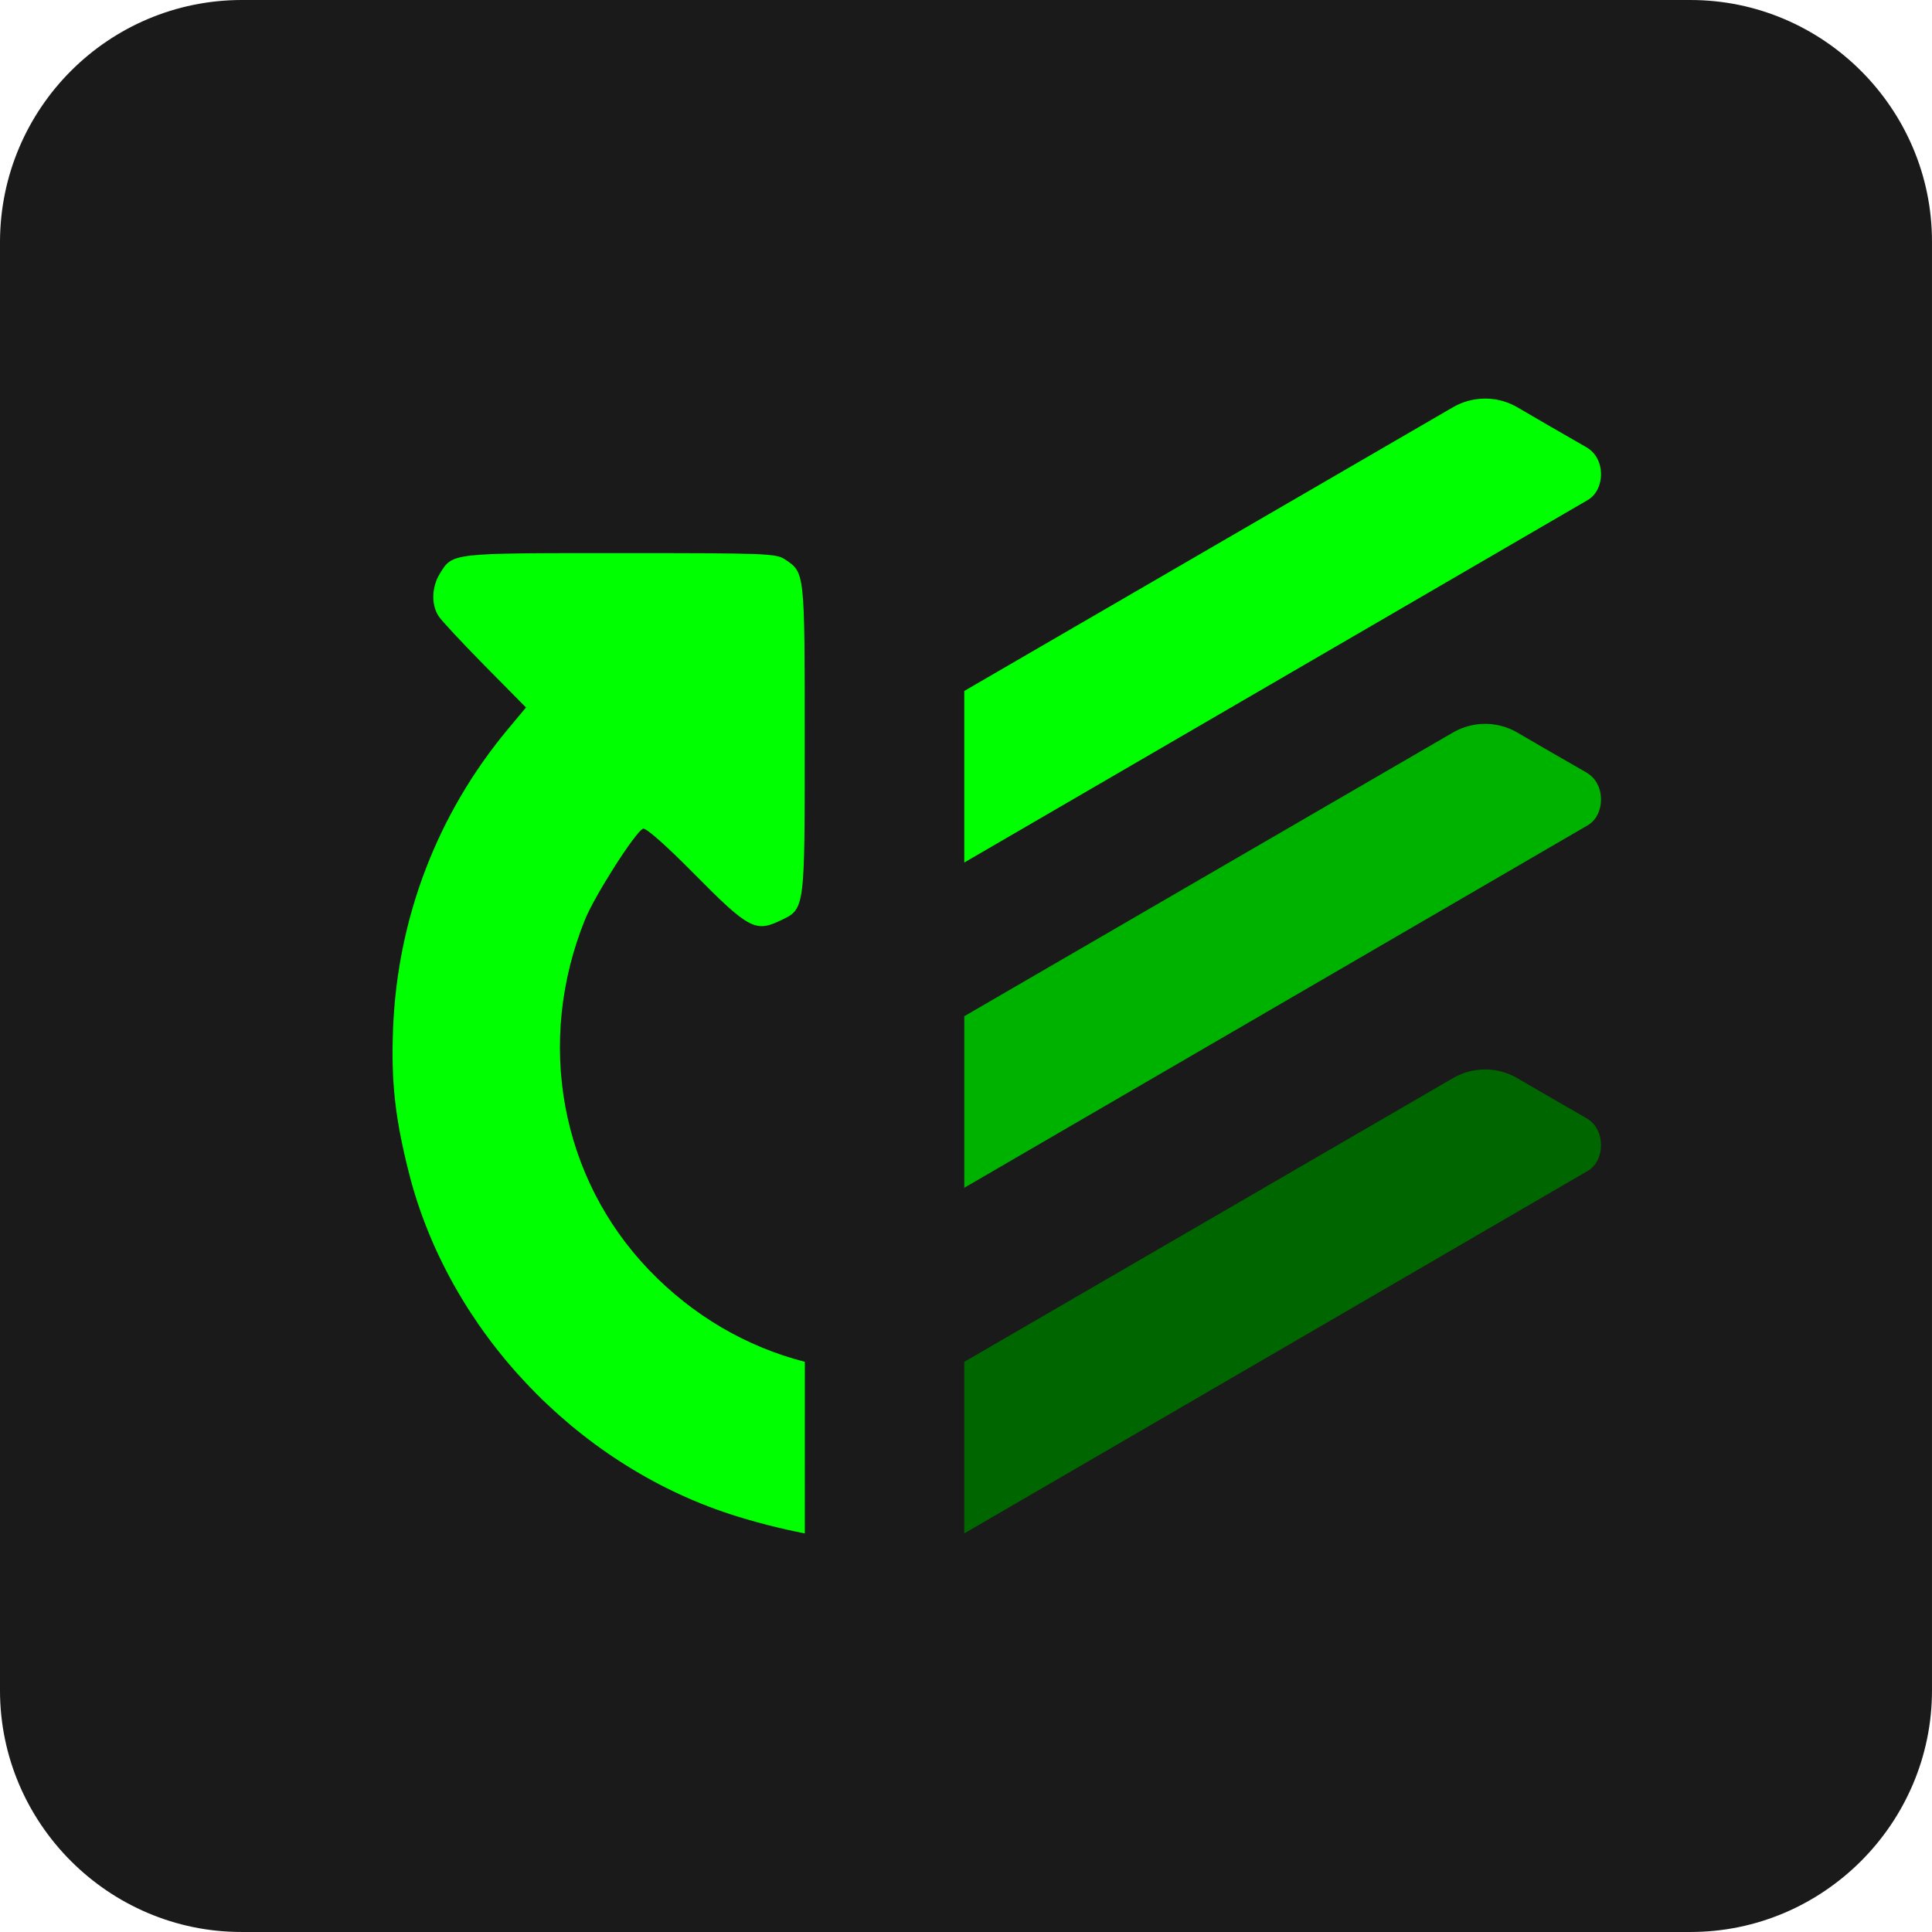
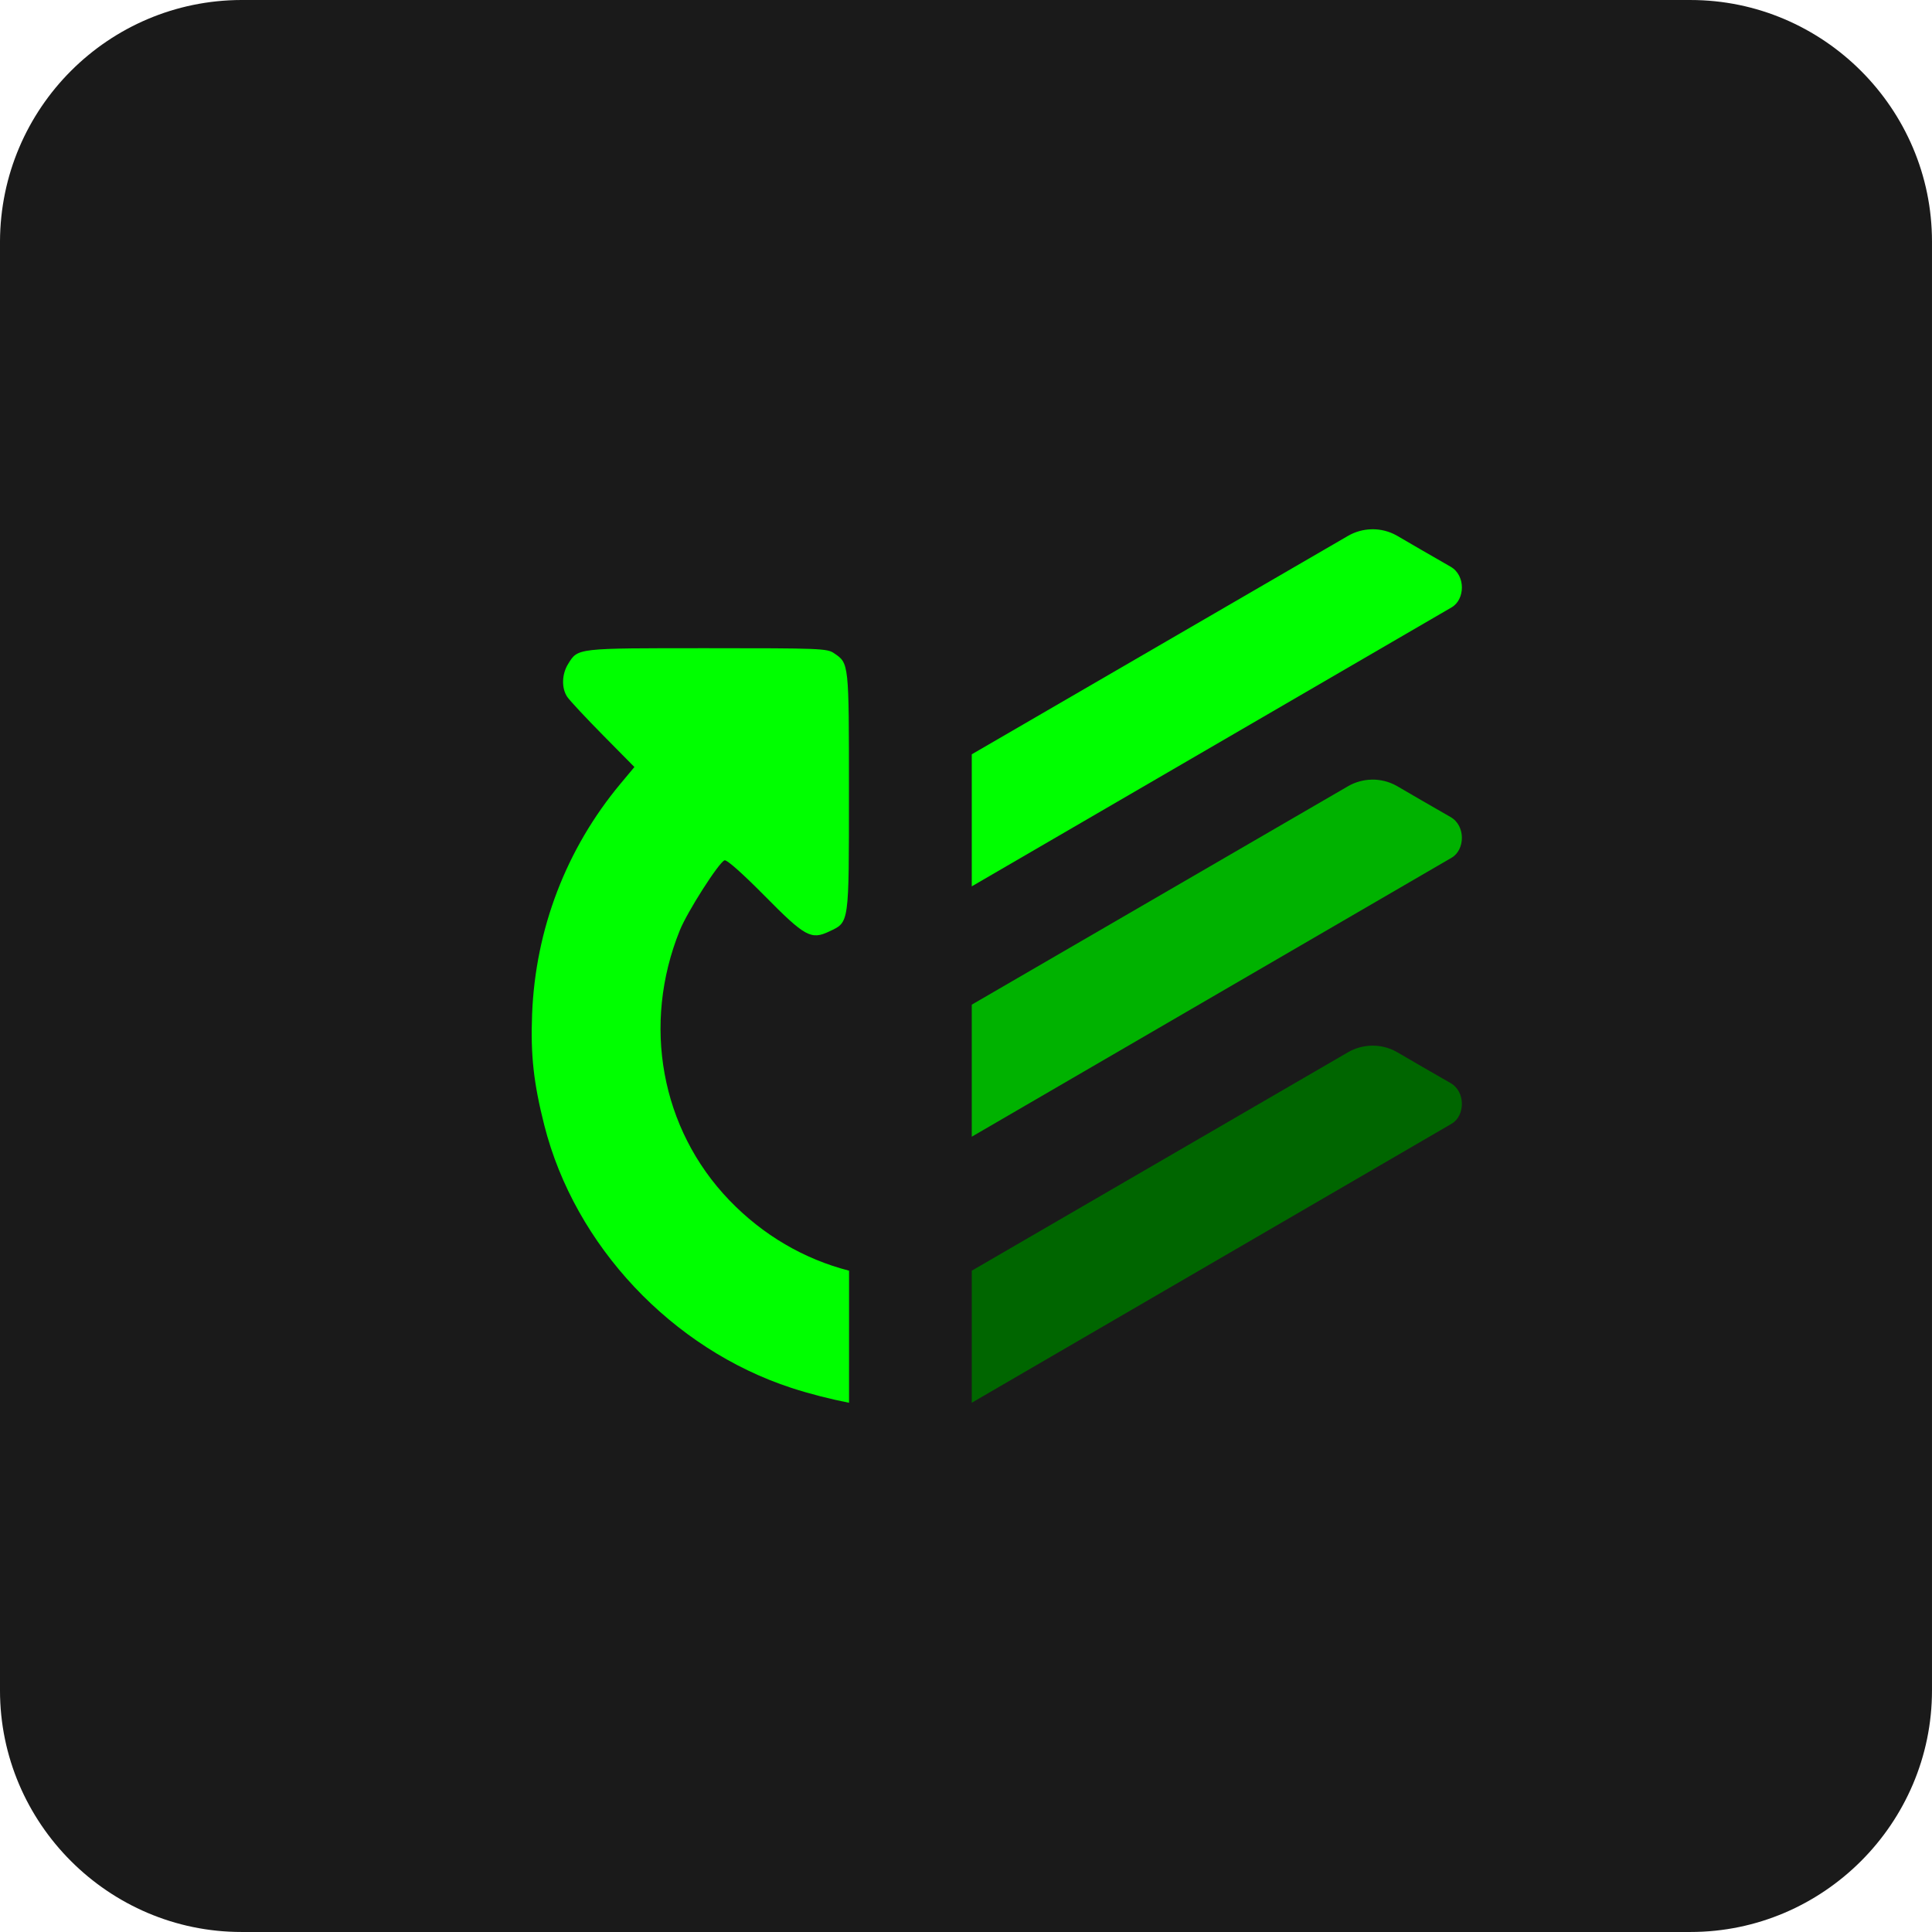
<svg xmlns="http://www.w3.org/2000/svg" width="108px" height="108px" viewBox="0 0 135.467 135.467" version="1.1" id="svg1" xml:space="preserve">
  <defs id="defs1" />
  <g id="layer1" transform="translate(659.8309,-374.7593)">
    <path d="m -541.297,374.759 h -101.602 c -9.335,0.021 -16.9,7.587 -16.932,16.933 v 101.6 c 0,9.313 7.618,16.933 16.932,16.933 h 101.602 c 9.314,0 16.932,-7.62 16.932,-16.933 V 391.693 c 0,-9.313 -7.618,-16.933 -16.932,-16.933" fill="#e44332" id="path19" style="fill:#1a1a1a;stroke-width:0.529" />
-     <g id="g21" transform="matrix(1.056189,0,0,1.056189,33.14809,-24.86342)">
+     <g id="g21" transform="matrix(0.8129664,0,0,0.8129664,-110.3381,82.76142)">
      <path id="path17" style="fill:#00ff00;fill-opacity:1;stroke-width:0.855" d="m -602.681,468.771 c -3.872,-0.995 -7.432,-3.062 -10.341,-6.092 -5.888,-6.132 -7.536,-15.143 -4.255,-23.264 0.651,-1.61 3.355,-5.844 3.855,-6.037 0.193,-0.074 1.514,1.095 3.45,3.054 3.501,3.544 4.014,3.826 5.589,3.078 1.733,-0.822 1.691,-0.522 1.692,-12.047 8.6e-4,-11.165 0.011,-11.07 -1.289,-11.951 -0.6,-0.407 -1.191,-0.43 -10.955,-0.43 -11.327,0 -11.12,-0.024 -11.982,1.37 -0.542,0.877 -0.573,2.07 -0.074,2.823 0.204,0.308 1.592,1.796 3.084,3.308 l 2.713,2.748 -1.2,1.439 c -4.68,5.612 -7.338,12.543 -7.624,19.886 -0.137,3.515 0.129,5.93 1.055,9.582 2.63,10.375 11.008,19.277 21.313,22.644 1.56,0.51 3.368,0.969 4.967,1.281 z" />
      <path style="fill:#006600;fill-opacity:1;stroke-width:0.529" d="m -557.572,449.362 c -0.721,0.009 -1.441,0.201 -2.085,0.576 -0.464,0.271 -19.233,11.167 -32.44,18.833 v 11.39 c 15.102,-8.78 40.505,-23.544 41.39,-24.065 1.16,-0.675 1.223,-2.75 -0.085,-3.501 -1.299,-0.747 -3.766,-2.164 -4.681,-2.708 -0.653,-0.359 -1.377,-0.534 -2.099,-0.526 z" id="path21" />
      <path style="fill:#00b200;fill-opacity:1;stroke-width:0.529" d="m -557.572,426.418 c -0.721,0.009 -1.441,0.201 -2.085,0.576 -0.464,0.271 -19.233,11.167 -32.44,18.833 v 11.389 c 15.102,-8.78 40.505,-23.544 41.39,-24.065 1.16,-0.675 1.223,-2.75 -0.085,-3.501 -1.299,-0.747 -3.766,-2.164 -4.681,-2.708 -0.653,-0.359 -1.377,-0.534 -2.099,-0.526 z" id="path20" />
      <path style="fill:#00ff00;fill-opacity:1;stroke-width:0.529" d="m -557.572,404.825 c -0.721,0.009 -1.441,0.201 -2.085,0.576 -0.464,0.271 -19.233,11.167 -32.44,18.833 v 11.389 c 15.102,-8.78 40.505,-23.544 41.39,-24.065 1.16,-0.675 1.223,-2.75 -0.085,-3.501 -1.299,-0.747 -3.766,-2.164 -4.681,-2.708 -0.653,-0.359 -1.377,-0.534 -2.099,-0.526 z" id="path18" />
    </g>
  </g>
</svg>
